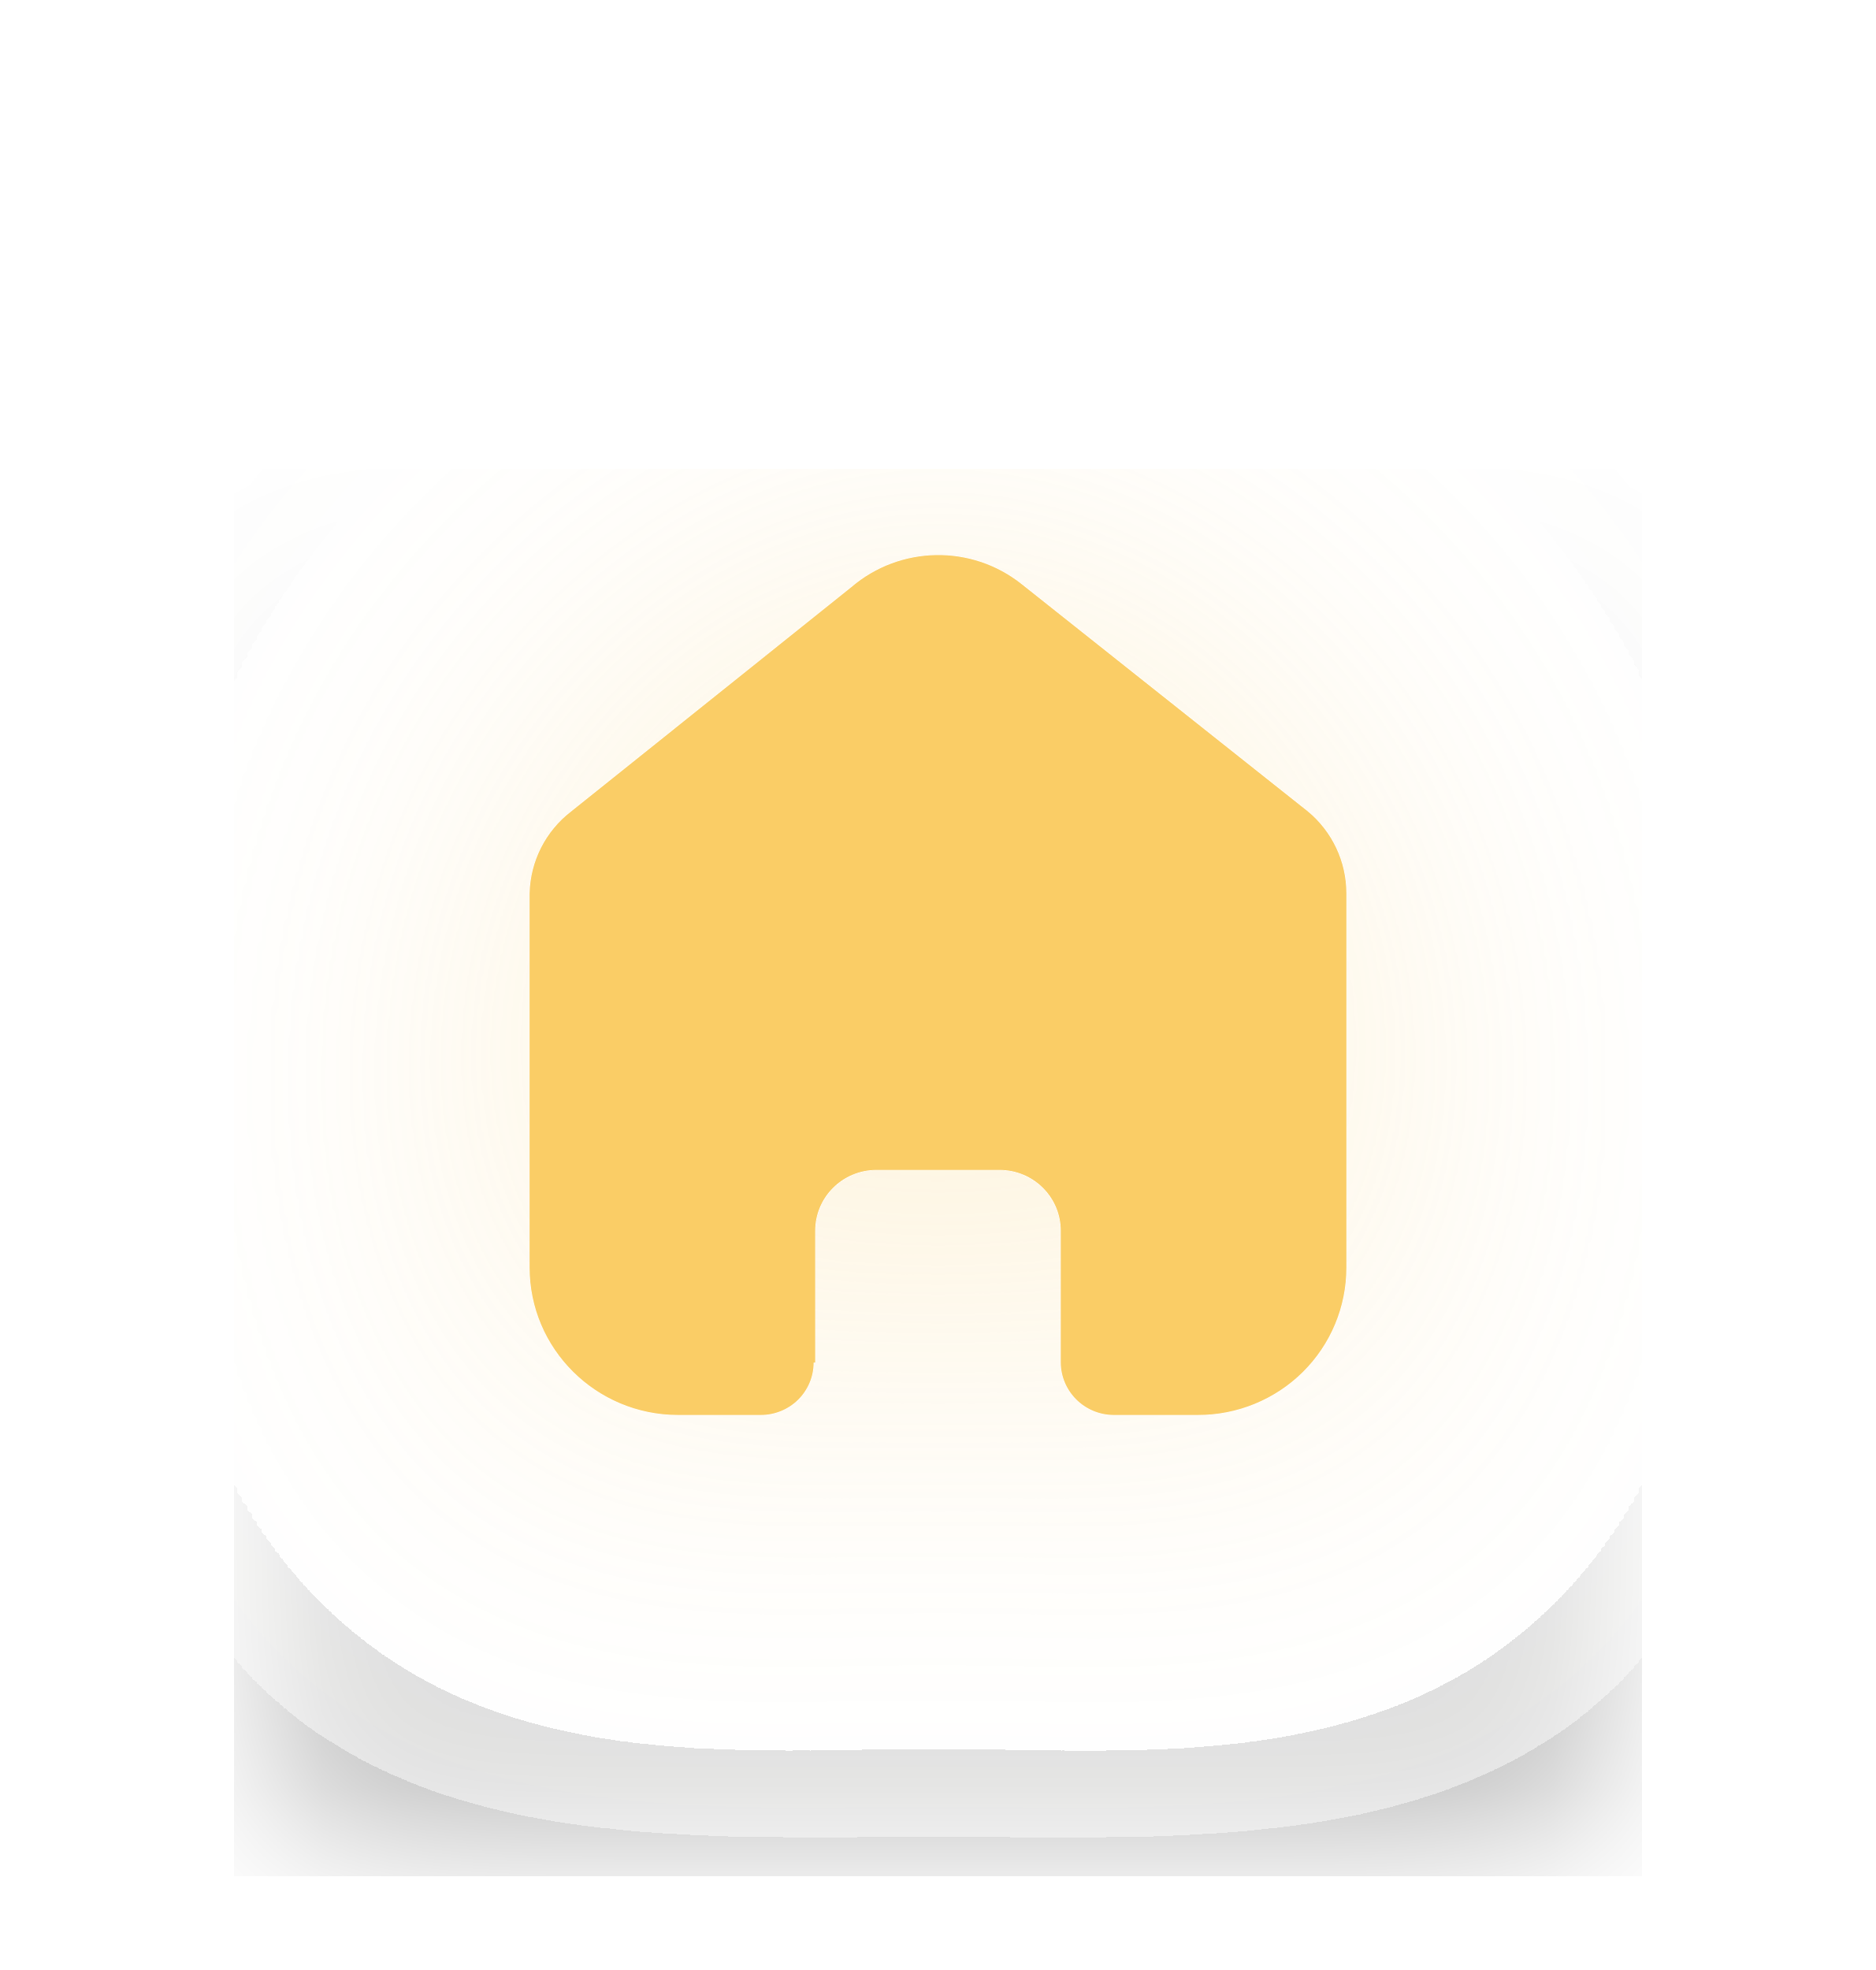
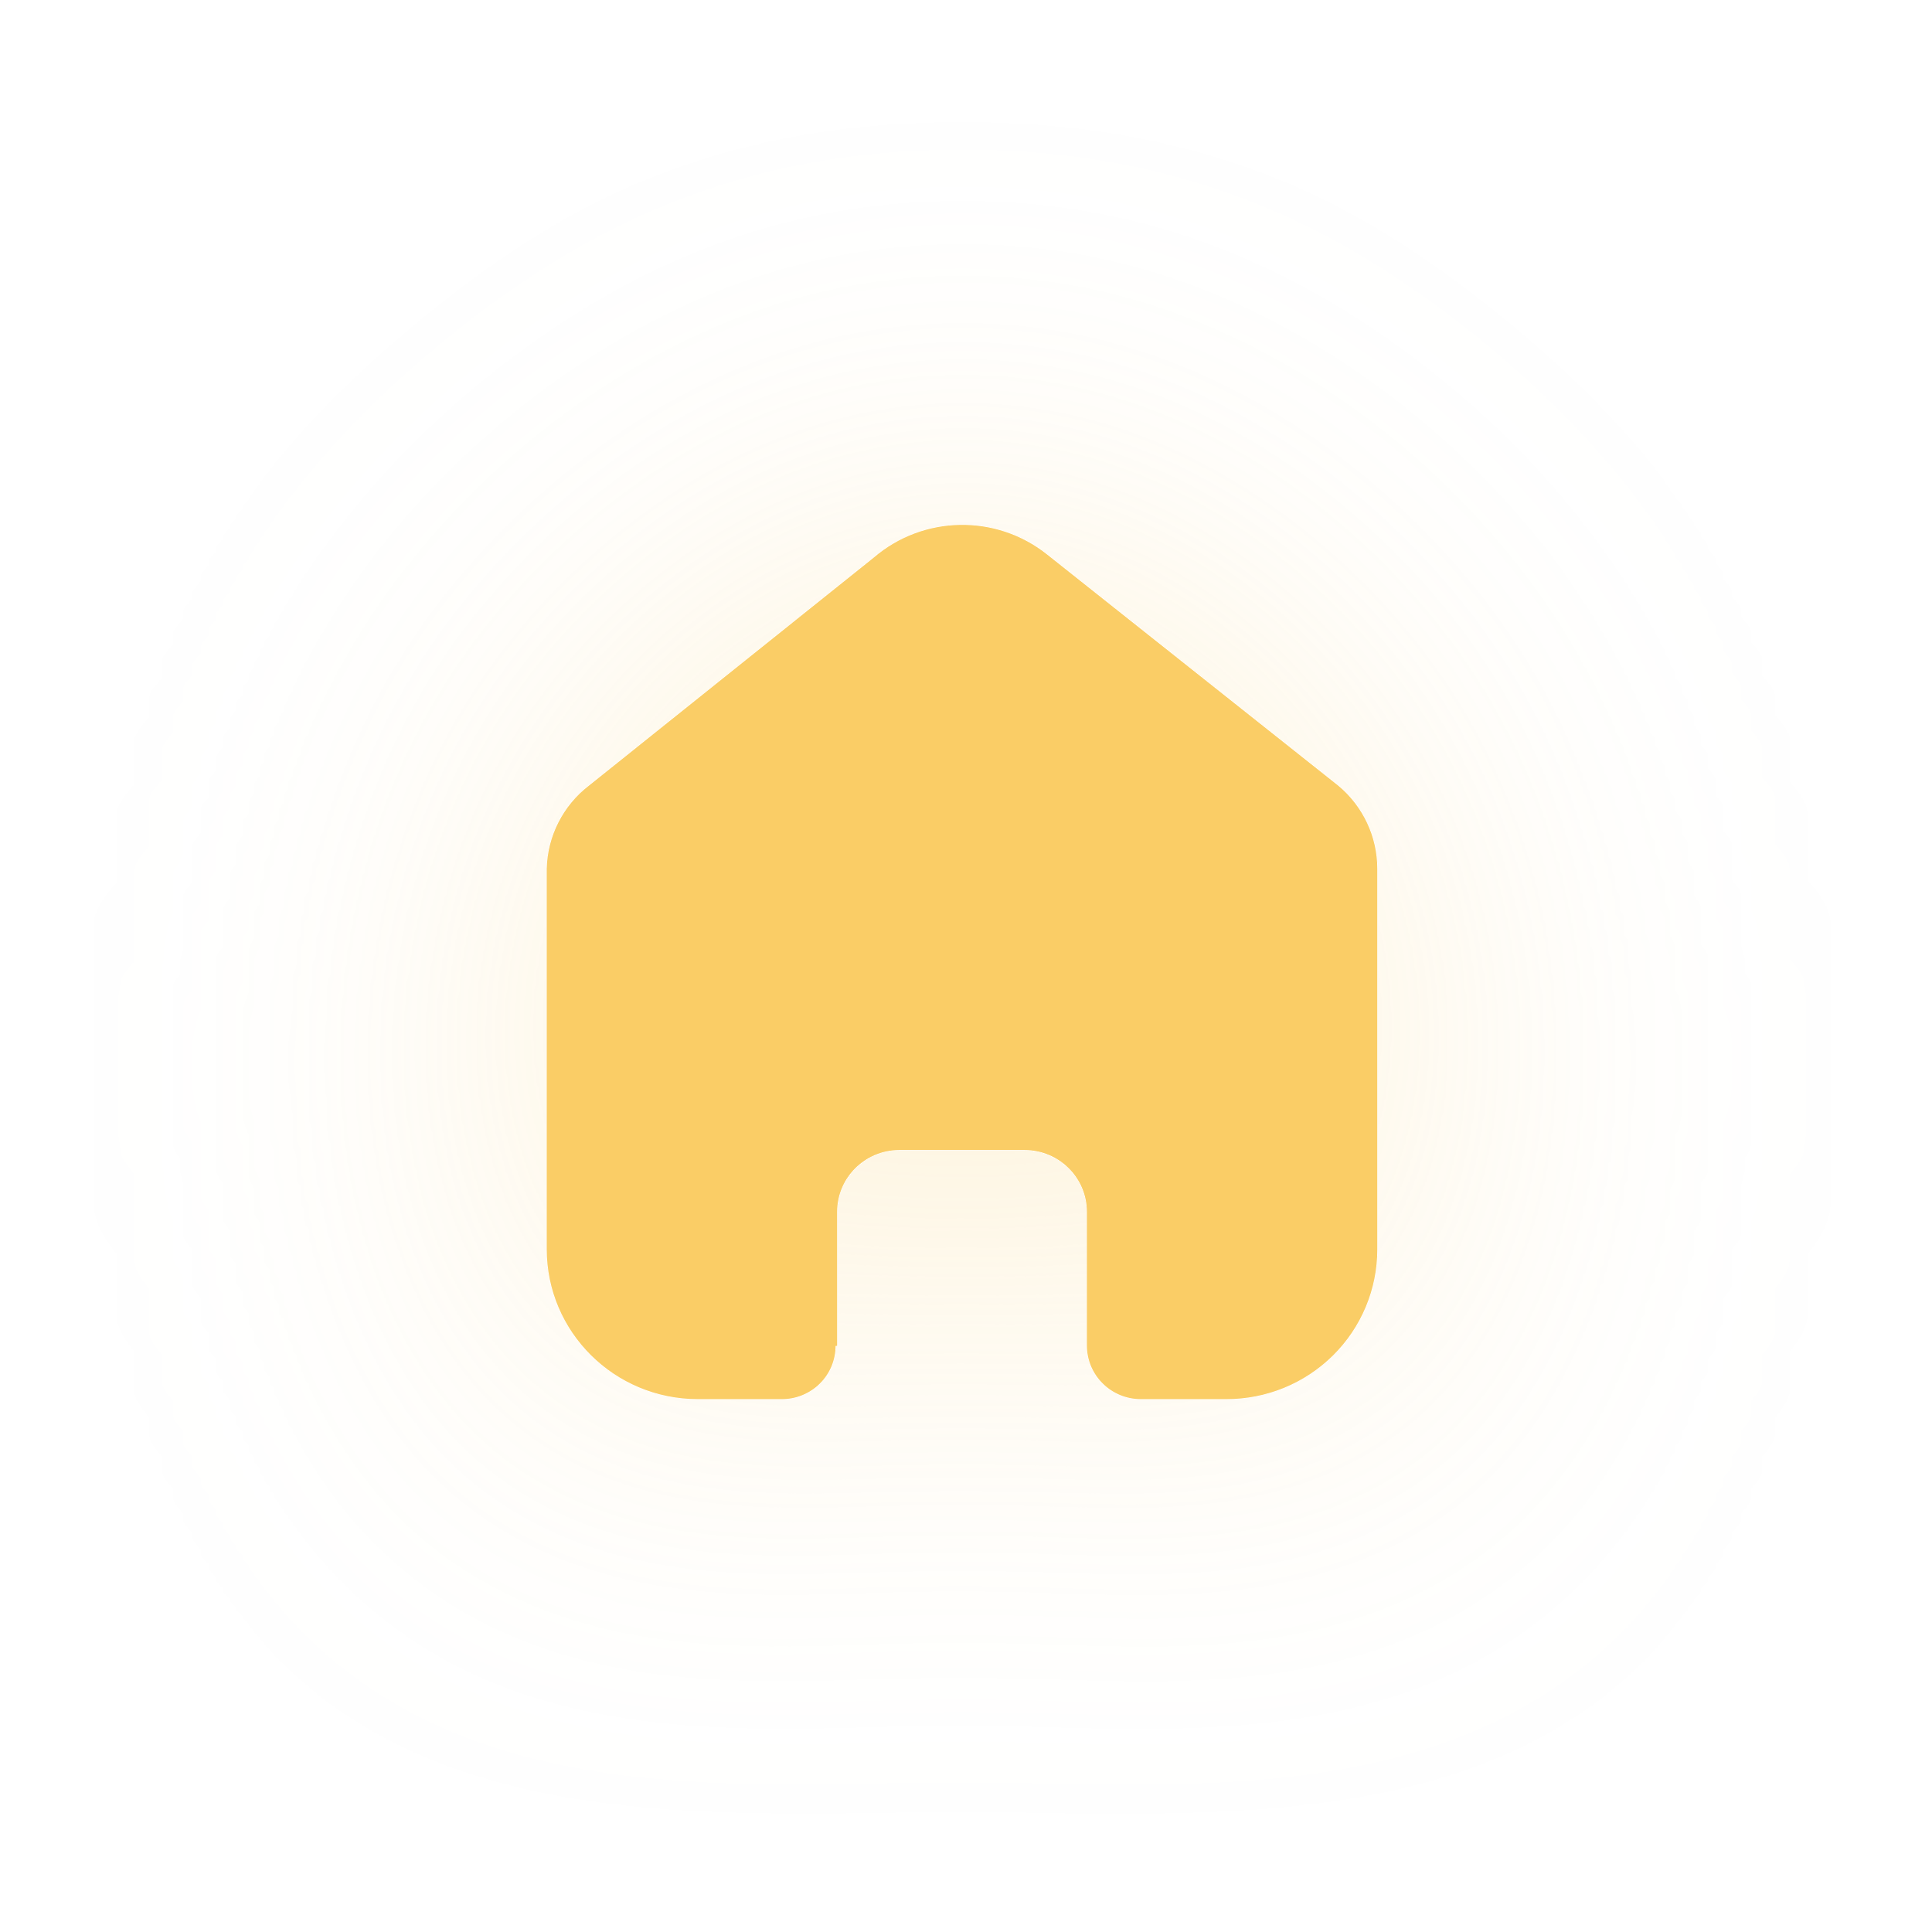
- <svg xmlns="http://www.w3.org/2000/svg" width="40" height="42" viewBox="0 0 40 42" fill="none">
-   <g filter="url(#filter0_d_19_204)">
-     <g filter="url(#filter1_d_19_204)">
-       <path d="M17.382 29.05V26.239C17.382 25.527 17.961 24.948 18.679 24.943H21.313C22.034 24.943 22.618 25.523 22.618 26.239V29.042C22.618 29.66 23.12 30.162 23.743 30.167H25.54C26.38 30.169 27.186 29.839 27.78 29.251C28.374 28.662 28.708 27.863 28.708 27.029V19.044C28.708 18.37 28.408 17.732 27.888 17.3L21.781 12.451C20.714 11.603 19.189 11.631 18.153 12.517L12.178 17.3C11.633 17.719 11.308 18.36 11.292 19.044V27.021C11.292 28.758 12.71 30.167 14.46 30.167H16.216C16.516 30.169 16.804 30.052 17.017 29.843C17.229 29.633 17.349 29.348 17.349 29.05H17.382Z" fill="#FACD66" />
-     </g>
+ <svg xmlns="http://www.w3.org/2000/svg" width="53" height="53" viewBox="0 0 53 53" fill="none">
+   <g filter="url(#filter0_d_107_433)">
+     <path d="M22.965 36.922V33.244C22.965 32.312 23.723 31.555 24.662 31.549H28.108C29.051 31.549 29.816 32.308 29.816 33.244V36.911C29.816 37.72 30.472 38.377 31.287 38.382H33.638C34.736 38.385 35.791 37.954 36.568 37.184C37.346 36.414 37.783 35.368 37.783 34.278V23.831C37.783 22.95 37.389 22.115 36.709 21.55L28.72 15.207C27.324 14.098 25.329 14.133 23.974 15.292L16.158 21.55C15.445 22.098 15.019 22.936 14.998 23.831V34.267C14.998 36.54 16.854 38.382 19.143 38.382H21.44C21.832 38.385 22.209 38.233 22.488 37.958C22.766 37.684 22.922 37.311 22.922 36.922H22.965Z" fill="#FACD66" />
  </g>
  <defs>
-     <filter id="filter0_d_19_204" x="5" y="10" width="30" height="30" filterUnits="userSpaceOnUse" color-interpolation-filters="sRGB">
-       <feFlood flood-opacity="0" result="BackgroundImageFix" />
-       <feColorMatrix in="SourceAlpha" type="matrix" values="0 0 0 0 0 0 0 0 0 0 0 0 0 0 0 0 0 0 127 0" result="hardAlpha" />
-       <feOffset dy="4" />
-       <feGaussianBlur stdDeviation="2" />
-       <feComposite in2="hardAlpha" operator="out" />
-       <feColorMatrix type="matrix" values="0 0 0 0 0 0 0 0 0 0 0 0 0 0 0 0 0 0 0.25 0" />
-       <feBlend mode="normal" in2="BackgroundImageFix" result="effect1_dropShadow_19_204" />
-       <feBlend mode="normal" in="SourceGraphic" in2="effect1_dropShadow_19_204" result="shape" />
-     </filter>
-     <filter id="filter1_d_19_204" x="0.292" y="0.833" width="39.417" height="40.333" filterUnits="userSpaceOnUse" color-interpolation-filters="sRGB">
+     <filter id="filter0_d_107_433" x="0.608" y="0.008" width="51.566" height="52.765" filterUnits="userSpaceOnUse" color-interpolation-filters="sRGB">
      <feFlood flood-opacity="0" result="BackgroundImageFix" />
      <feColorMatrix in="SourceAlpha" type="matrix" values="0 0 0 0 0 0 0 0 0 0 0 0 0 0 0 0 0 0 127 0" result="hardAlpha" />
      <feOffset />
-       <feGaussianBlur stdDeviation="5.5" />
+       <feGaussianBlur stdDeviation="7.195" />
      <feComposite in2="hardAlpha" operator="out" />
      <feColorMatrix type="matrix" values="0 0 0 0 0.98 0 0 0 0 0.804 0 0 0 0 0.4 0 0 0 0.25 0" />
-       <feBlend mode="normal" in2="BackgroundImageFix" result="effect1_dropShadow_19_204" />
-       <feBlend mode="normal" in="SourceGraphic" in2="effect1_dropShadow_19_204" result="shape" />
+       <feBlend mode="normal" in2="BackgroundImageFix" result="effect1_dropShadow_107_433" />
+       <feBlend mode="normal" in="SourceGraphic" in2="effect1_dropShadow_107_433" result="shape" />
    </filter>
  </defs>
</svg>
